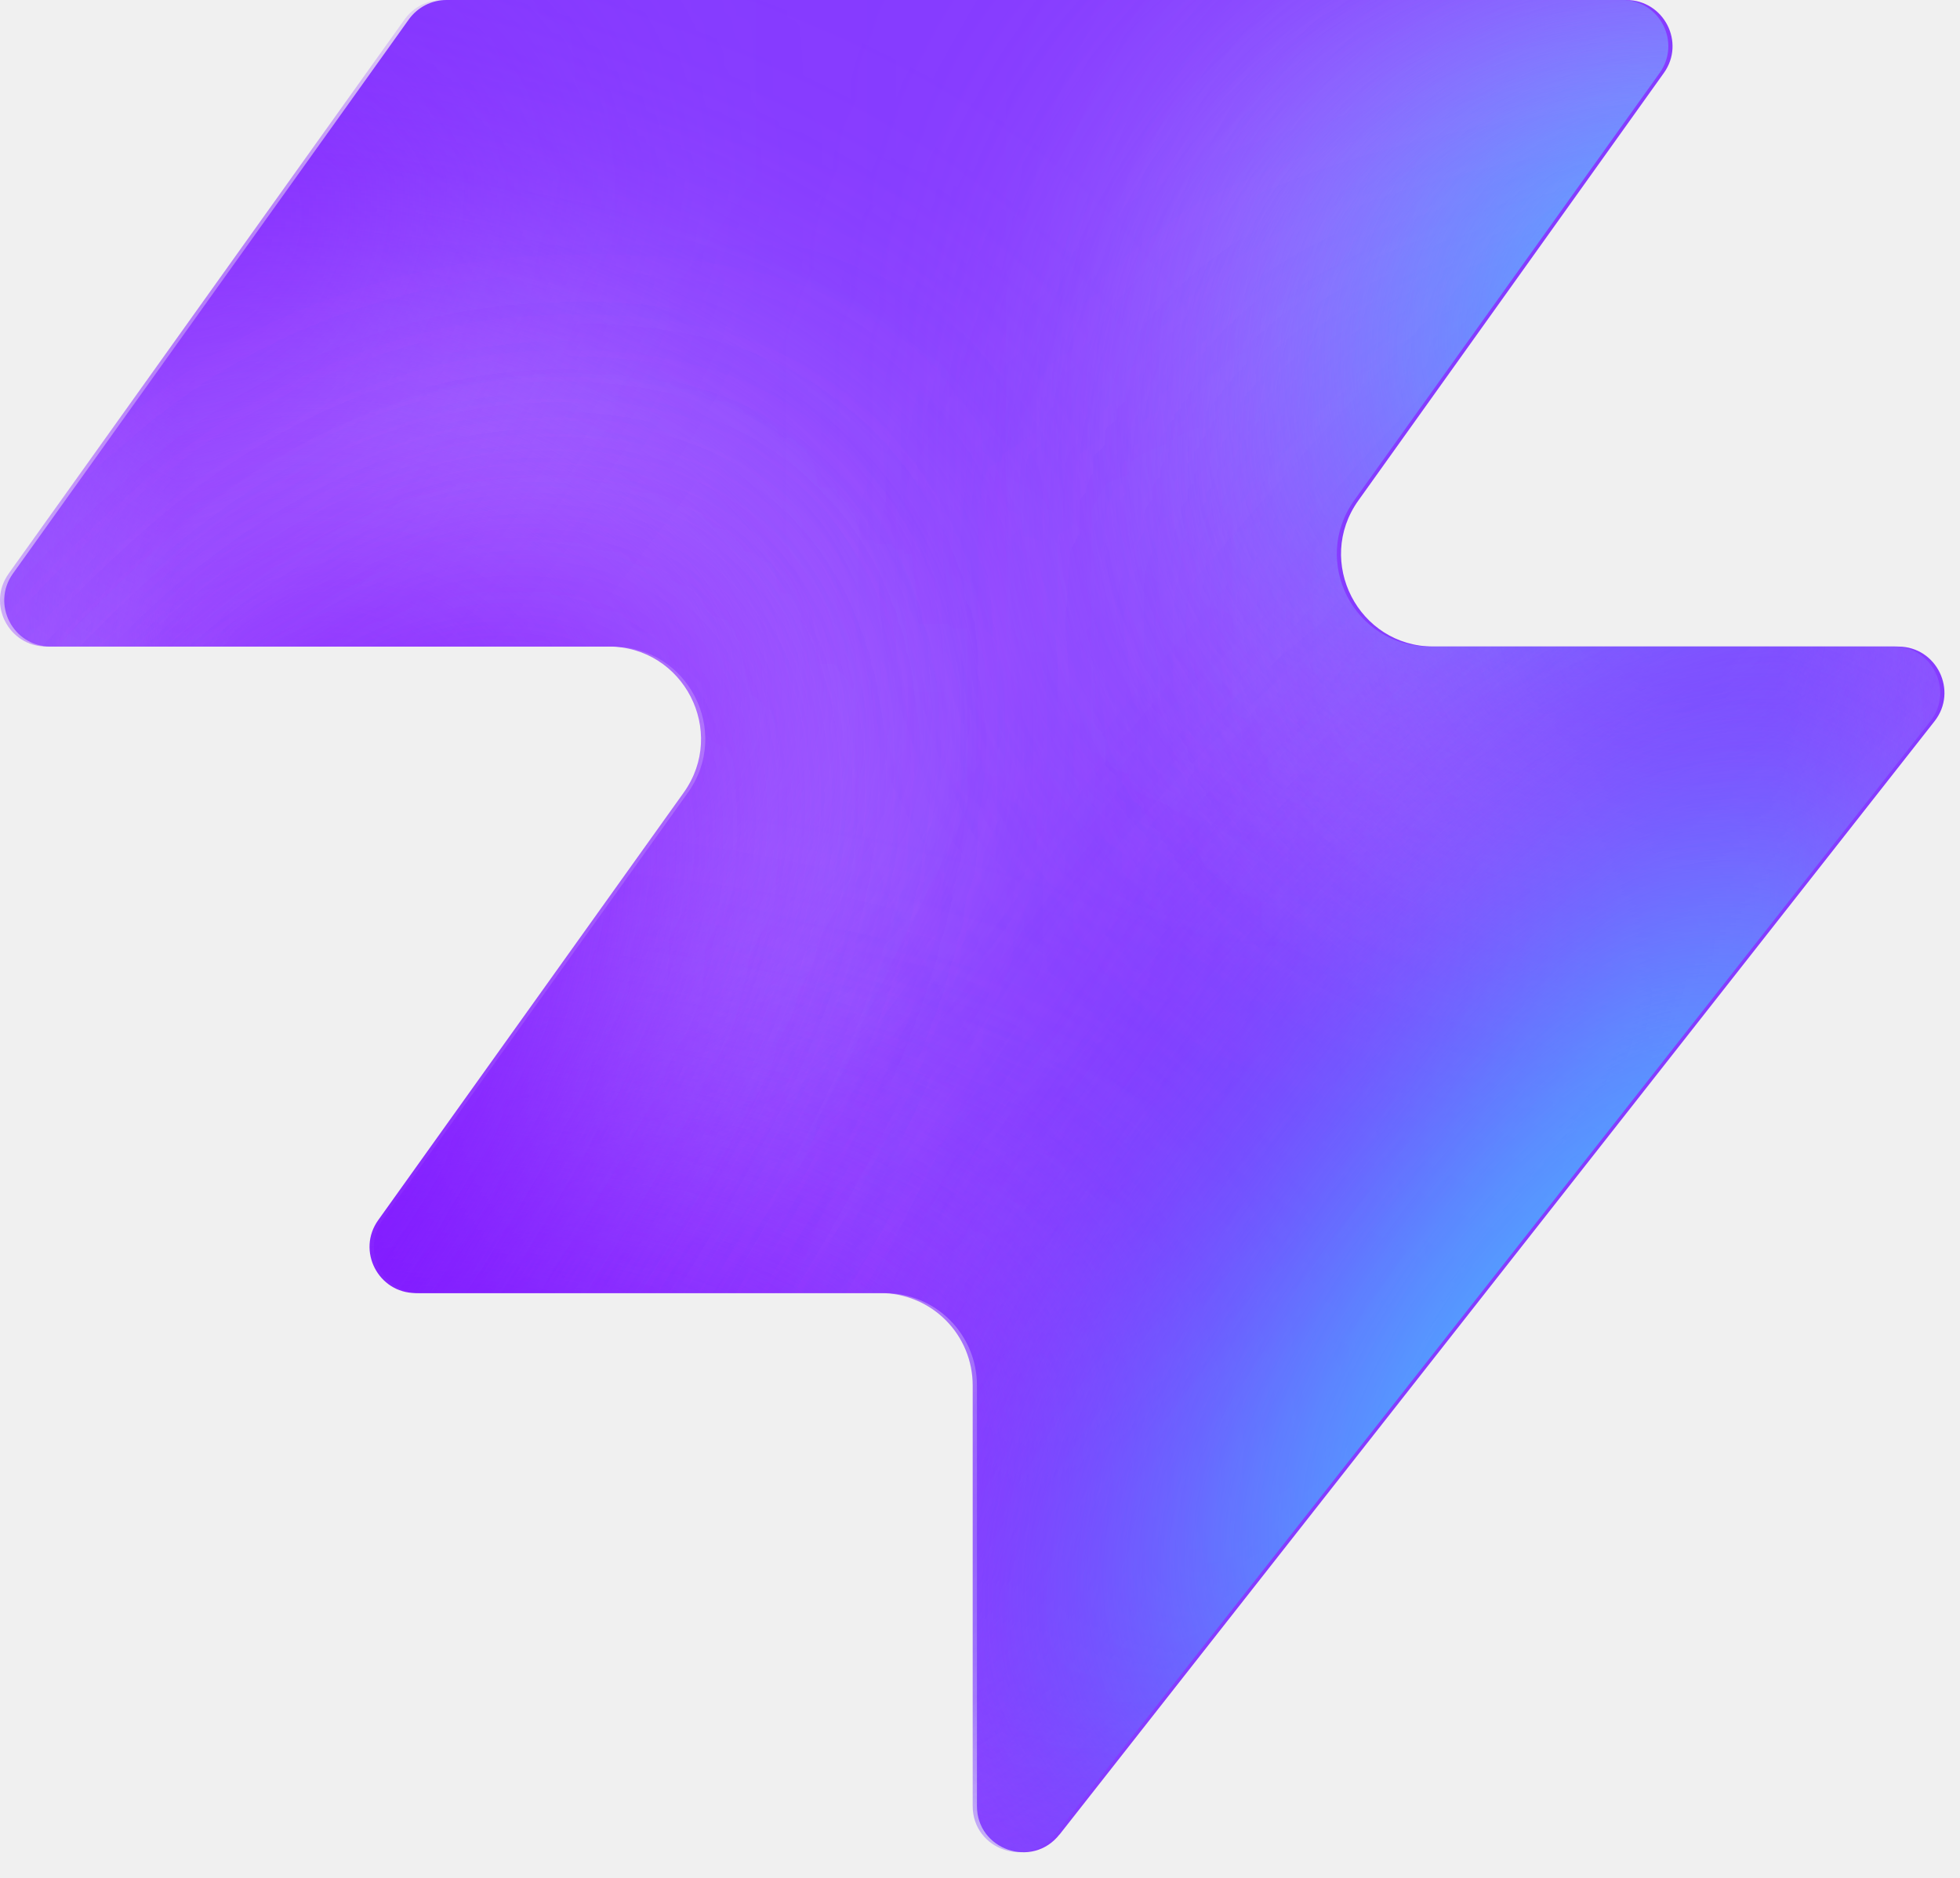
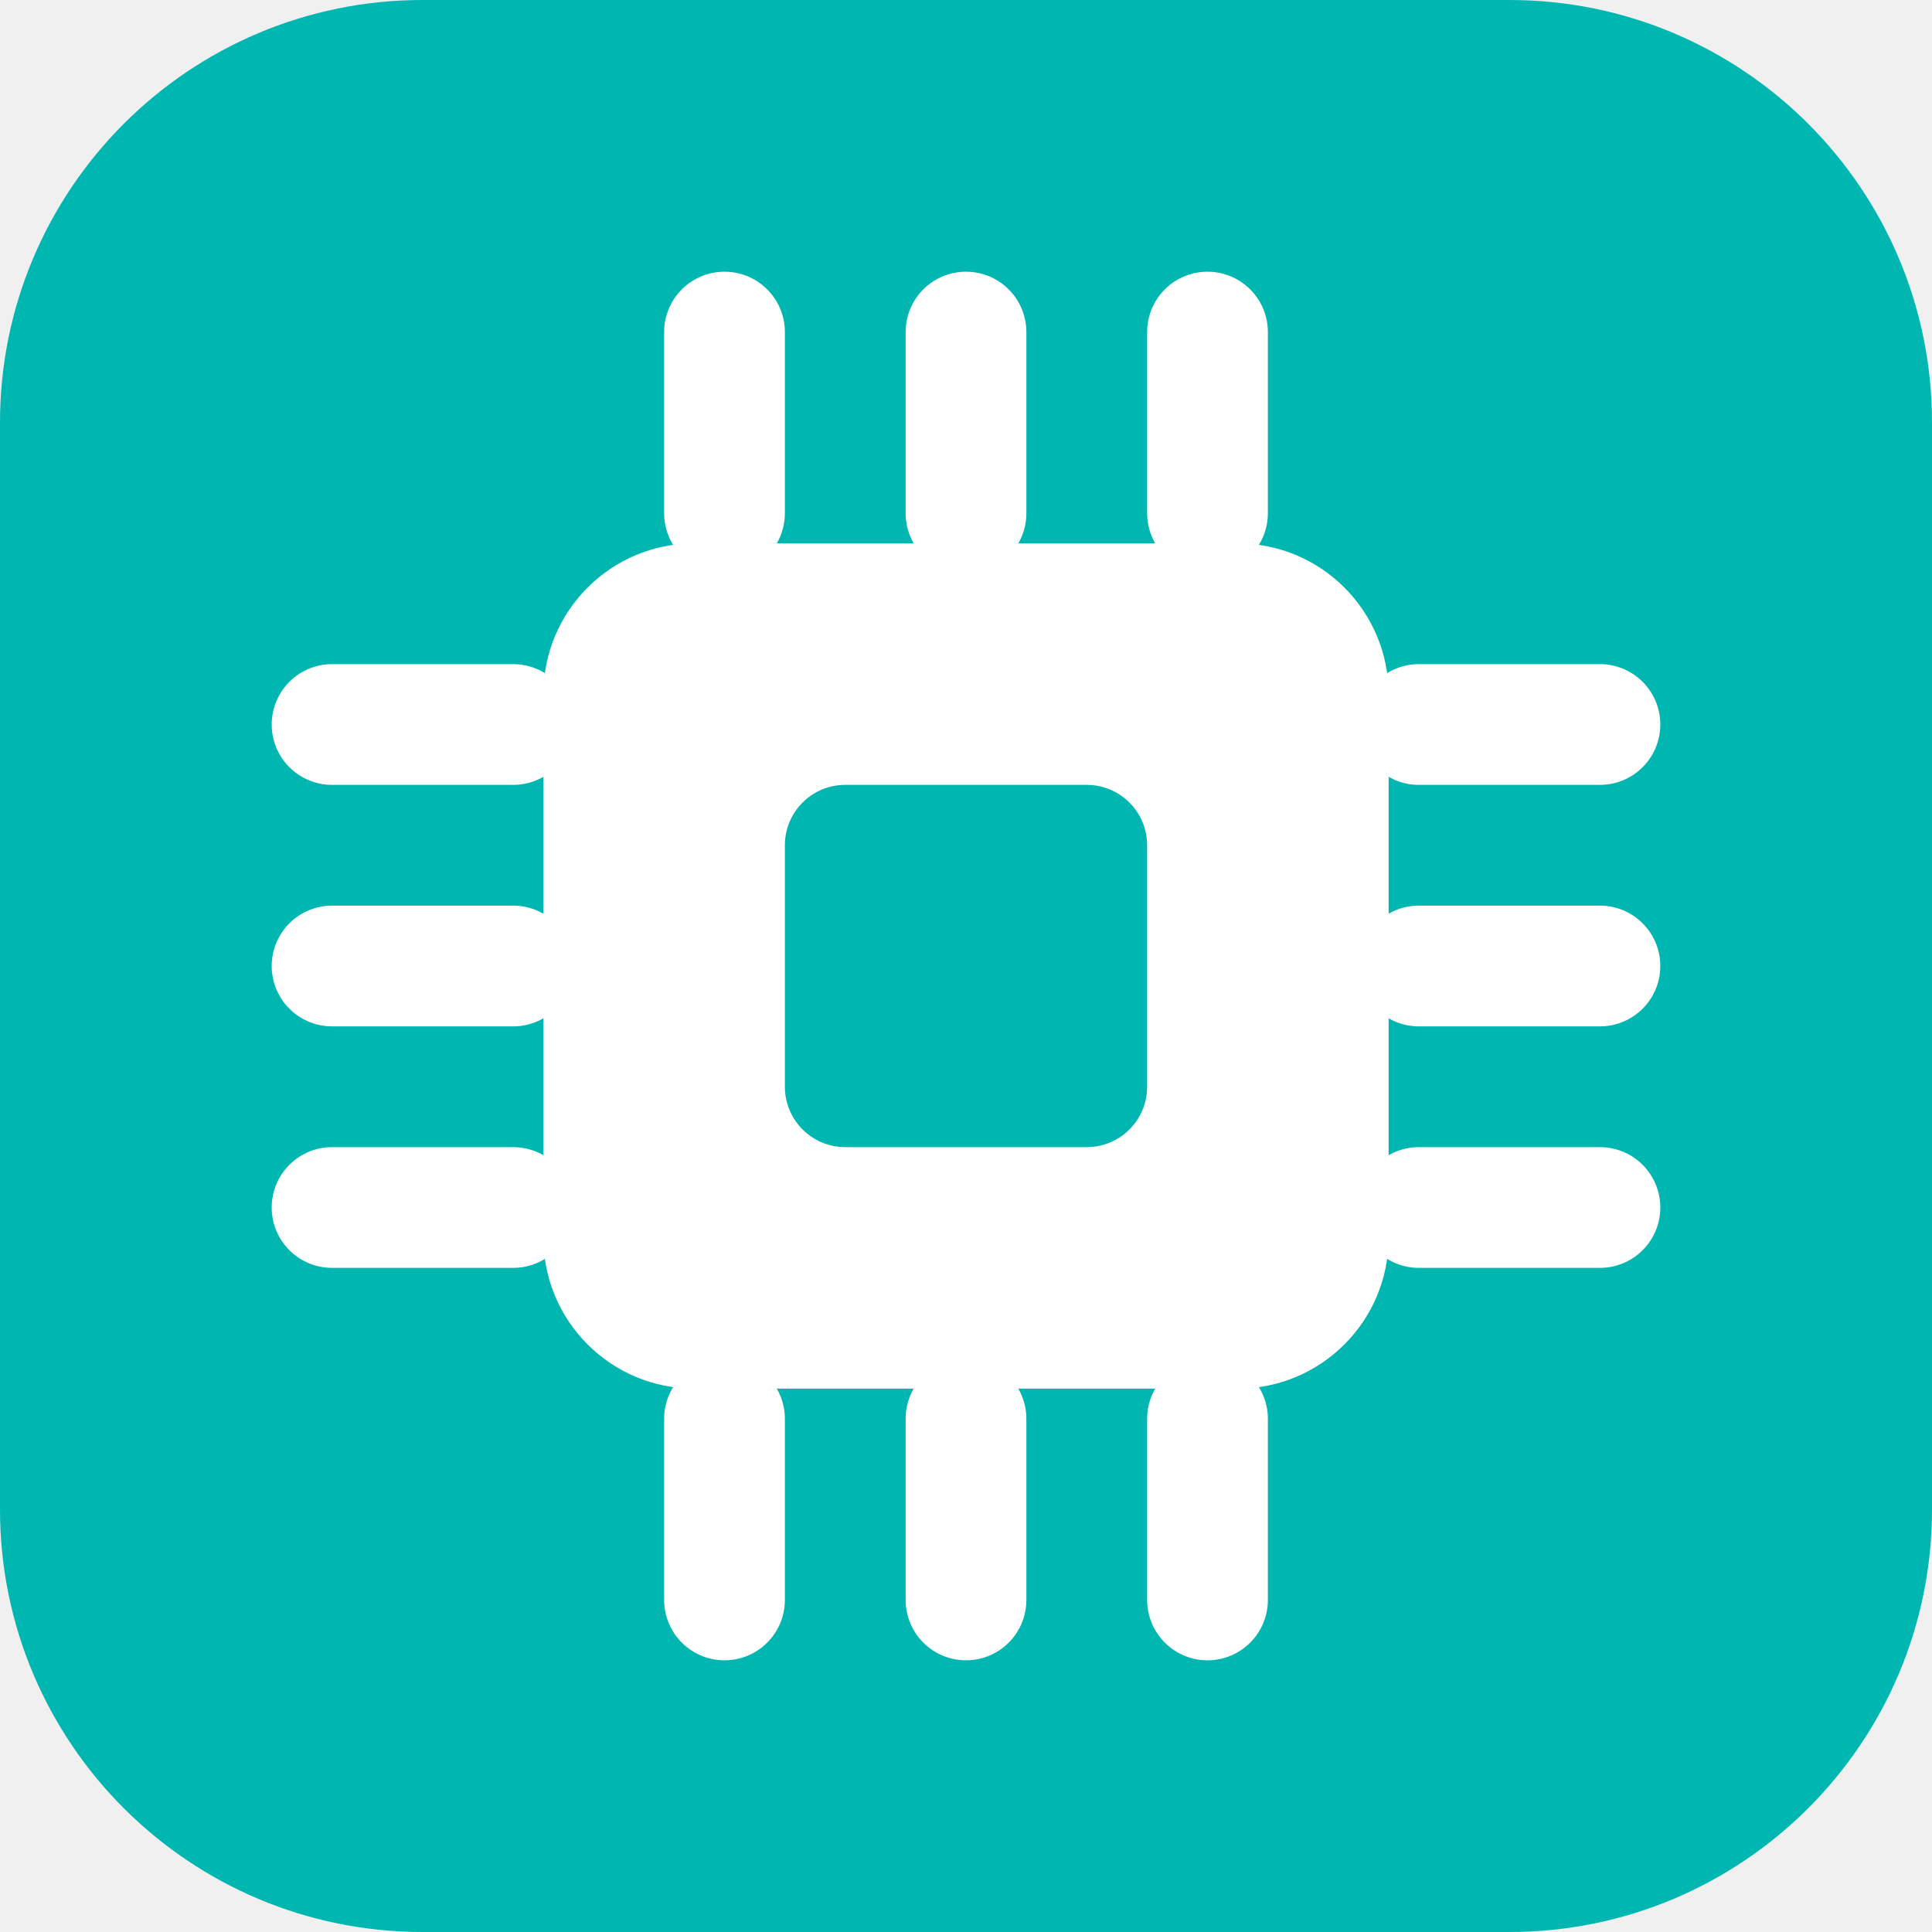
- <svg xmlns="http://www.w3.org/2000/svg" width="48" height="46" fill="none" viewBox="0 0 48 46">
-   <path fill="#863bff" d="M25.946 44.938c-.664.845-2.021.375-2.021-.698V33.937a2.26 2.26 0 0 0-2.262-2.262H10.287c-.92 0-1.456-1.04-.92-1.788l7.48-10.471c1.07-1.497 0-3.578-1.842-3.578H1.237c-.92 0-1.456-1.04-.92-1.788L10.013.474c.214-.297.556-.474.92-.474h28.894c.92 0 1.456 1.04.92 1.788l-7.48 10.471c-1.07 1.498 0 3.579 1.842 3.579h11.377c.943 0 1.473 1.088.89 1.83L25.947 44.94z" style="fill:#863bff;fill:color(display-p3 .525 .23 1);fill-opacity:1" />
-   <mask id="a" width="48" height="46" x="0" y="0" maskUnits="userSpaceOnUse" style="mask-type:alpha">
-     <path fill="#000" d="M25.842 44.938c-.664.844-2.021.375-2.021-.698V33.937a2.26 2.26 0 0 0-2.262-2.262H10.183c-.92 0-1.456-1.04-.92-1.788l7.48-10.471c1.07-1.498 0-3.579-1.842-3.579H1.133c-.92 0-1.456-1.04-.92-1.787L9.91.473c.214-.297.556-.474.92-.474h28.894c.92 0 1.456 1.04.92 1.788l-7.48 10.471c-1.07 1.498 0 3.578 1.842 3.578h11.377c.943 0 1.473 1.088.89 1.832L25.843 44.94z" style="fill:#000;fill-opacity:1" />
-   </mask>
-   <g mask="url(#a)">
-     <g filter="url(#b)">
-       <ellipse cx="5.508" cy="14.704" fill="#ede6ff" rx="5.508" ry="14.704" style="fill:#ede6ff;fill:color(display-p3 .927 .903 1);fill-opacity:1" transform="matrix(.00324 1 1 -.00324 -4.47 31.516)" />
-     </g>
-     <g filter="url(#c)">
-       <ellipse cx="10.399" cy="29.851" fill="#ede6ff" rx="10.399" ry="29.851" style="fill:#ede6ff;fill:color(display-p3 .927 .903 1);fill-opacity:1" transform="matrix(.00324 1 1 -.00324 -39.328 7.883)" />
-     </g>
-     <g filter="url(#d)">
-       <ellipse cx="5.508" cy="30.487" fill="#7e14ff" rx="5.508" ry="30.487" style="fill:#7e14ff;fill:color(display-p3 .492 .077 1);fill-opacity:1" transform="rotate(89.814 -25.913 -14.639)scale(1 -1)" />
-     </g>
-     <g filter="url(#e)">
-       <ellipse cx="5.508" cy="30.599" fill="#7e14ff" rx="5.508" ry="30.599" style="fill:#7e14ff;fill:color(display-p3 .492 .077 1);fill-opacity:1" transform="rotate(89.814 -32.644 -3.334)scale(1 -1)" />
-     </g>
-     <g filter="url(#f)">
-       <ellipse cx="5.508" cy="30.599" fill="#7e14ff" rx="5.508" ry="30.599" style="fill:#7e14ff;fill:color(display-p3 .492 .077 1);fill-opacity:1" transform="matrix(.00324 1 1 -.00324 -34.34 30.47)" />
-     </g>
-     <g filter="url(#g)">
-       <ellipse cx="14.072" cy="22.078" fill="#ede6ff" rx="14.072" ry="22.078" style="fill:#ede6ff;fill:color(display-p3 .927 .903 1);fill-opacity:1" transform="rotate(93.35 24.506 48.493)scale(-1 1)" />
-     </g>
-     <g filter="url(#h)">
-       <ellipse cx="3.47" cy="21.501" fill="#7e14ff" rx="3.47" ry="21.501" style="fill:#7e14ff;fill:color(display-p3 .492 .077 1);fill-opacity:1" transform="rotate(89.009 28.708 47.59)scale(-1 1)" />
-     </g>
-     <g filter="url(#i)">
-       <ellipse cx="3.47" cy="21.501" fill="#7e14ff" rx="3.47" ry="21.501" style="fill:#7e14ff;fill:color(display-p3 .492 .077 1);fill-opacity:1" transform="rotate(89.009 28.708 47.59)scale(-1 1)" />
-     </g>
-     <g filter="url(#j)">
-       <ellipse cx=".387" cy="8.972" fill="#7e14ff" rx="4.407" ry="29.108" style="fill:#7e14ff;fill:color(display-p3 .492 .077 1);fill-opacity:1" transform="rotate(39.51 .387 8.972)" />
-     </g>
-     <g filter="url(#k)">
-       <ellipse cx="47.523" cy="-6.092" fill="#7e14ff" rx="4.407" ry="29.108" style="fill:#7e14ff;fill:color(display-p3 .492 .077 1);fill-opacity:1" transform="rotate(37.892 47.523 -6.092)" />
-     </g>
-     <g filter="url(#l)">
-       <ellipse cx="41.412" cy="6.333" fill="#47bfff" rx="5.971" ry="9.665" style="fill:#47bfff;fill:color(display-p3 .28 .748 1);fill-opacity:1" transform="rotate(37.892 41.412 6.333)" />
-     </g>
-     <g filter="url(#m)">
-       <ellipse cx="-1.879" cy="38.332" fill="#7e14ff" rx="4.407" ry="29.108" style="fill:#7e14ff;fill:color(display-p3 .492 .077 1);fill-opacity:1" transform="rotate(37.892 -1.88 38.332)" />
-     </g>
-     <g filter="url(#n)">
-       <ellipse cx="-1.879" cy="38.332" fill="#7e14ff" rx="4.407" ry="29.108" style="fill:#7e14ff;fill:color(display-p3 .492 .077 1);fill-opacity:1" transform="rotate(37.892 -1.88 38.332)" />
-     </g>
-     <g filter="url(#o)">
-       <ellipse cx="35.651" cy="29.907" fill="#7e14ff" rx="4.407" ry="29.108" style="fill:#7e14ff;fill:color(display-p3 .492 .077 1);fill-opacity:1" transform="rotate(37.892 35.651 29.907)" />
-     </g>
-     <g filter="url(#p)">
-       <ellipse cx="38.418" cy="32.4" fill="#47bfff" rx="5.971" ry="15.297" style="fill:#47bfff;fill:color(display-p3 .28 .748 1);fill-opacity:1" transform="rotate(37.892 38.418 32.4)" />
-     </g>
-   </g>
-   <defs>
-     <filter id="b" width="60.045" height="41.654" x="-19.77" y="16.149" color-interpolation-filters="sRGB" filterUnits="userSpaceOnUse">
-       <feFlood flood-opacity="0" result="BackgroundImageFix" />
-       <feBlend in="SourceGraphic" in2="BackgroundImageFix" result="shape" />
-       <feGaussianBlur result="effect1_foregroundBlur_2002_17158" stdDeviation="7.659" />
-     </filter>
-     <filter id="c" width="90.34" height="51.437" x="-54.613" y="-7.533" color-interpolation-filters="sRGB" filterUnits="userSpaceOnUse">
-       <feFlood flood-opacity="0" result="BackgroundImageFix" />
-       <feBlend in="SourceGraphic" in2="BackgroundImageFix" result="shape" />
-       <feGaussianBlur result="effect1_foregroundBlur_2002_17158" stdDeviation="7.659" />
-     </filter>
-     <filter id="d" width="79.355" height="29.4" x="-49.64" y="2.03" color-interpolation-filters="sRGB" filterUnits="userSpaceOnUse">
-       <feFlood flood-opacity="0" result="BackgroundImageFix" />
-       <feBlend in="SourceGraphic" in2="BackgroundImageFix" result="shape" />
-       <feGaussianBlur result="effect1_foregroundBlur_2002_17158" stdDeviation="4.596" />
-     </filter>
-     <filter id="e" width="79.579" height="29.4" x="-45.045" y="20.029" color-interpolation-filters="sRGB" filterUnits="userSpaceOnUse">
-       <feFlood flood-opacity="0" result="BackgroundImageFix" />
-       <feBlend in="SourceGraphic" in2="BackgroundImageFix" result="shape" />
-       <feGaussianBlur result="effect1_foregroundBlur_2002_17158" stdDeviation="4.596" />
-     </filter>
-     <filter id="f" width="79.579" height="29.4" x="-43.513" y="21.178" color-interpolation-filters="sRGB" filterUnits="userSpaceOnUse">
-       <feFlood flood-opacity="0" result="BackgroundImageFix" />
-       <feBlend in="SourceGraphic" in2="BackgroundImageFix" result="shape" />
-       <feGaussianBlur result="effect1_foregroundBlur_2002_17158" stdDeviation="4.596" />
-     </filter>
-     <filter id="g" width="74.749" height="58.852" x="15.756" y="-17.901" color-interpolation-filters="sRGB" filterUnits="userSpaceOnUse">
-       <feFlood flood-opacity="0" result="BackgroundImageFix" />
-       <feBlend in="SourceGraphic" in2="BackgroundImageFix" result="shape" />
-       <feGaussianBlur result="effect1_foregroundBlur_2002_17158" stdDeviation="7.659" />
-     </filter>
-     <filter id="h" width="61.377" height="25.362" x="23.548" y="2.284" color-interpolation-filters="sRGB" filterUnits="userSpaceOnUse">
-       <feFlood flood-opacity="0" result="BackgroundImageFix" />
-       <feBlend in="SourceGraphic" in2="BackgroundImageFix" result="shape" />
-       <feGaussianBlur result="effect1_foregroundBlur_2002_17158" stdDeviation="4.596" />
-     </filter>
-     <filter id="i" width="61.377" height="25.362" x="23.548" y="2.284" color-interpolation-filters="sRGB" filterUnits="userSpaceOnUse">
-       <feFlood flood-opacity="0" result="BackgroundImageFix" />
-       <feBlend in="SourceGraphic" in2="BackgroundImageFix" result="shape" />
-       <feGaussianBlur result="effect1_foregroundBlur_2002_17158" stdDeviation="4.596" />
-     </filter>
-     <filter id="j" width="56.045" height="63.649" x="-27.636" y="-22.853" color-interpolation-filters="sRGB" filterUnits="userSpaceOnUse">
-       <feFlood flood-opacity="0" result="BackgroundImageFix" />
-       <feBlend in="SourceGraphic" in2="BackgroundImageFix" result="shape" />
-       <feGaussianBlur result="effect1_foregroundBlur_2002_17158" stdDeviation="4.596" />
-     </filter>
-     <filter id="k" width="54.814" height="64.646" x="20.116" y="-38.415" color-interpolation-filters="sRGB" filterUnits="userSpaceOnUse">
-       <feFlood flood-opacity="0" result="BackgroundImageFix" />
-       <feBlend in="SourceGraphic" in2="BackgroundImageFix" result="shape" />
-       <feGaussianBlur result="effect1_foregroundBlur_2002_17158" stdDeviation="4.596" />
-     </filter>
-     <filter id="l" width="33.541" height="35.313" x="24.641" y="-11.323" color-interpolation-filters="sRGB" filterUnits="userSpaceOnUse">
-       <feFlood flood-opacity="0" result="BackgroundImageFix" />
-       <feBlend in="SourceGraphic" in2="BackgroundImageFix" result="shape" />
-       <feGaussianBlur result="effect1_foregroundBlur_2002_17158" stdDeviation="4.596" />
-     </filter>
-     <filter id="m" width="54.814" height="64.646" x="-29.286" y="6.009" color-interpolation-filters="sRGB" filterUnits="userSpaceOnUse">
-       <feFlood flood-opacity="0" result="BackgroundImageFix" />
-       <feBlend in="SourceGraphic" in2="BackgroundImageFix" result="shape" />
-       <feGaussianBlur result="effect1_foregroundBlur_2002_17158" stdDeviation="4.596" />
-     </filter>
-     <filter id="n" width="54.814" height="64.646" x="-29.286" y="6.009" color-interpolation-filters="sRGB" filterUnits="userSpaceOnUse">
-       <feFlood flood-opacity="0" result="BackgroundImageFix" />
-       <feBlend in="SourceGraphic" in2="BackgroundImageFix" result="shape" />
-       <feGaussianBlur result="effect1_foregroundBlur_2002_17158" stdDeviation="4.596" />
-     </filter>
-     <filter id="o" width="54.814" height="64.646" x="8.244" y="-2.416" color-interpolation-filters="sRGB" filterUnits="userSpaceOnUse">
-       <feFlood flood-opacity="0" result="BackgroundImageFix" />
-       <feBlend in="SourceGraphic" in2="BackgroundImageFix" result="shape" />
-       <feGaussianBlur result="effect1_foregroundBlur_2002_17158" stdDeviation="4.596" />
-     </filter>
-     <filter id="p" width="39.409" height="43.623" x="18.713" y="10.588" color-interpolation-filters="sRGB" filterUnits="userSpaceOnUse">
-       <feFlood flood-opacity="0" result="BackgroundImageFix" />
-       <feBlend in="SourceGraphic" in2="BackgroundImageFix" result="shape" />
-       <feGaussianBlur result="effect1_foregroundBlur_2002_17158" stdDeviation="4.596" />
-     </filter>
-   </defs>
+ <svg xmlns="http://www.w3.org/2000/svg" width="32" height="32" viewBox="0 0 32 32">
+   <rect width="32" height="32" rx="7" fill="#00b6b1" />
+   <path d="M12 5.5v3M16 5.5v3M20 5.5v3M12 23.5v3M16 23.5v3M20 23.5v3M5.5 12h3M5.5 16h3M5.5 20h3M23.5 12h3M23.5 16h3M23.5 20h3" stroke="#fff" stroke-width="2" stroke-linecap="round" />
+   <rect x="9" y="9" width="14" height="14" rx="2.5" fill="#fff" />
+   <rect x="13" y="13" width="6" height="6" rx="1" fill="#00b6b1" />
</svg>
